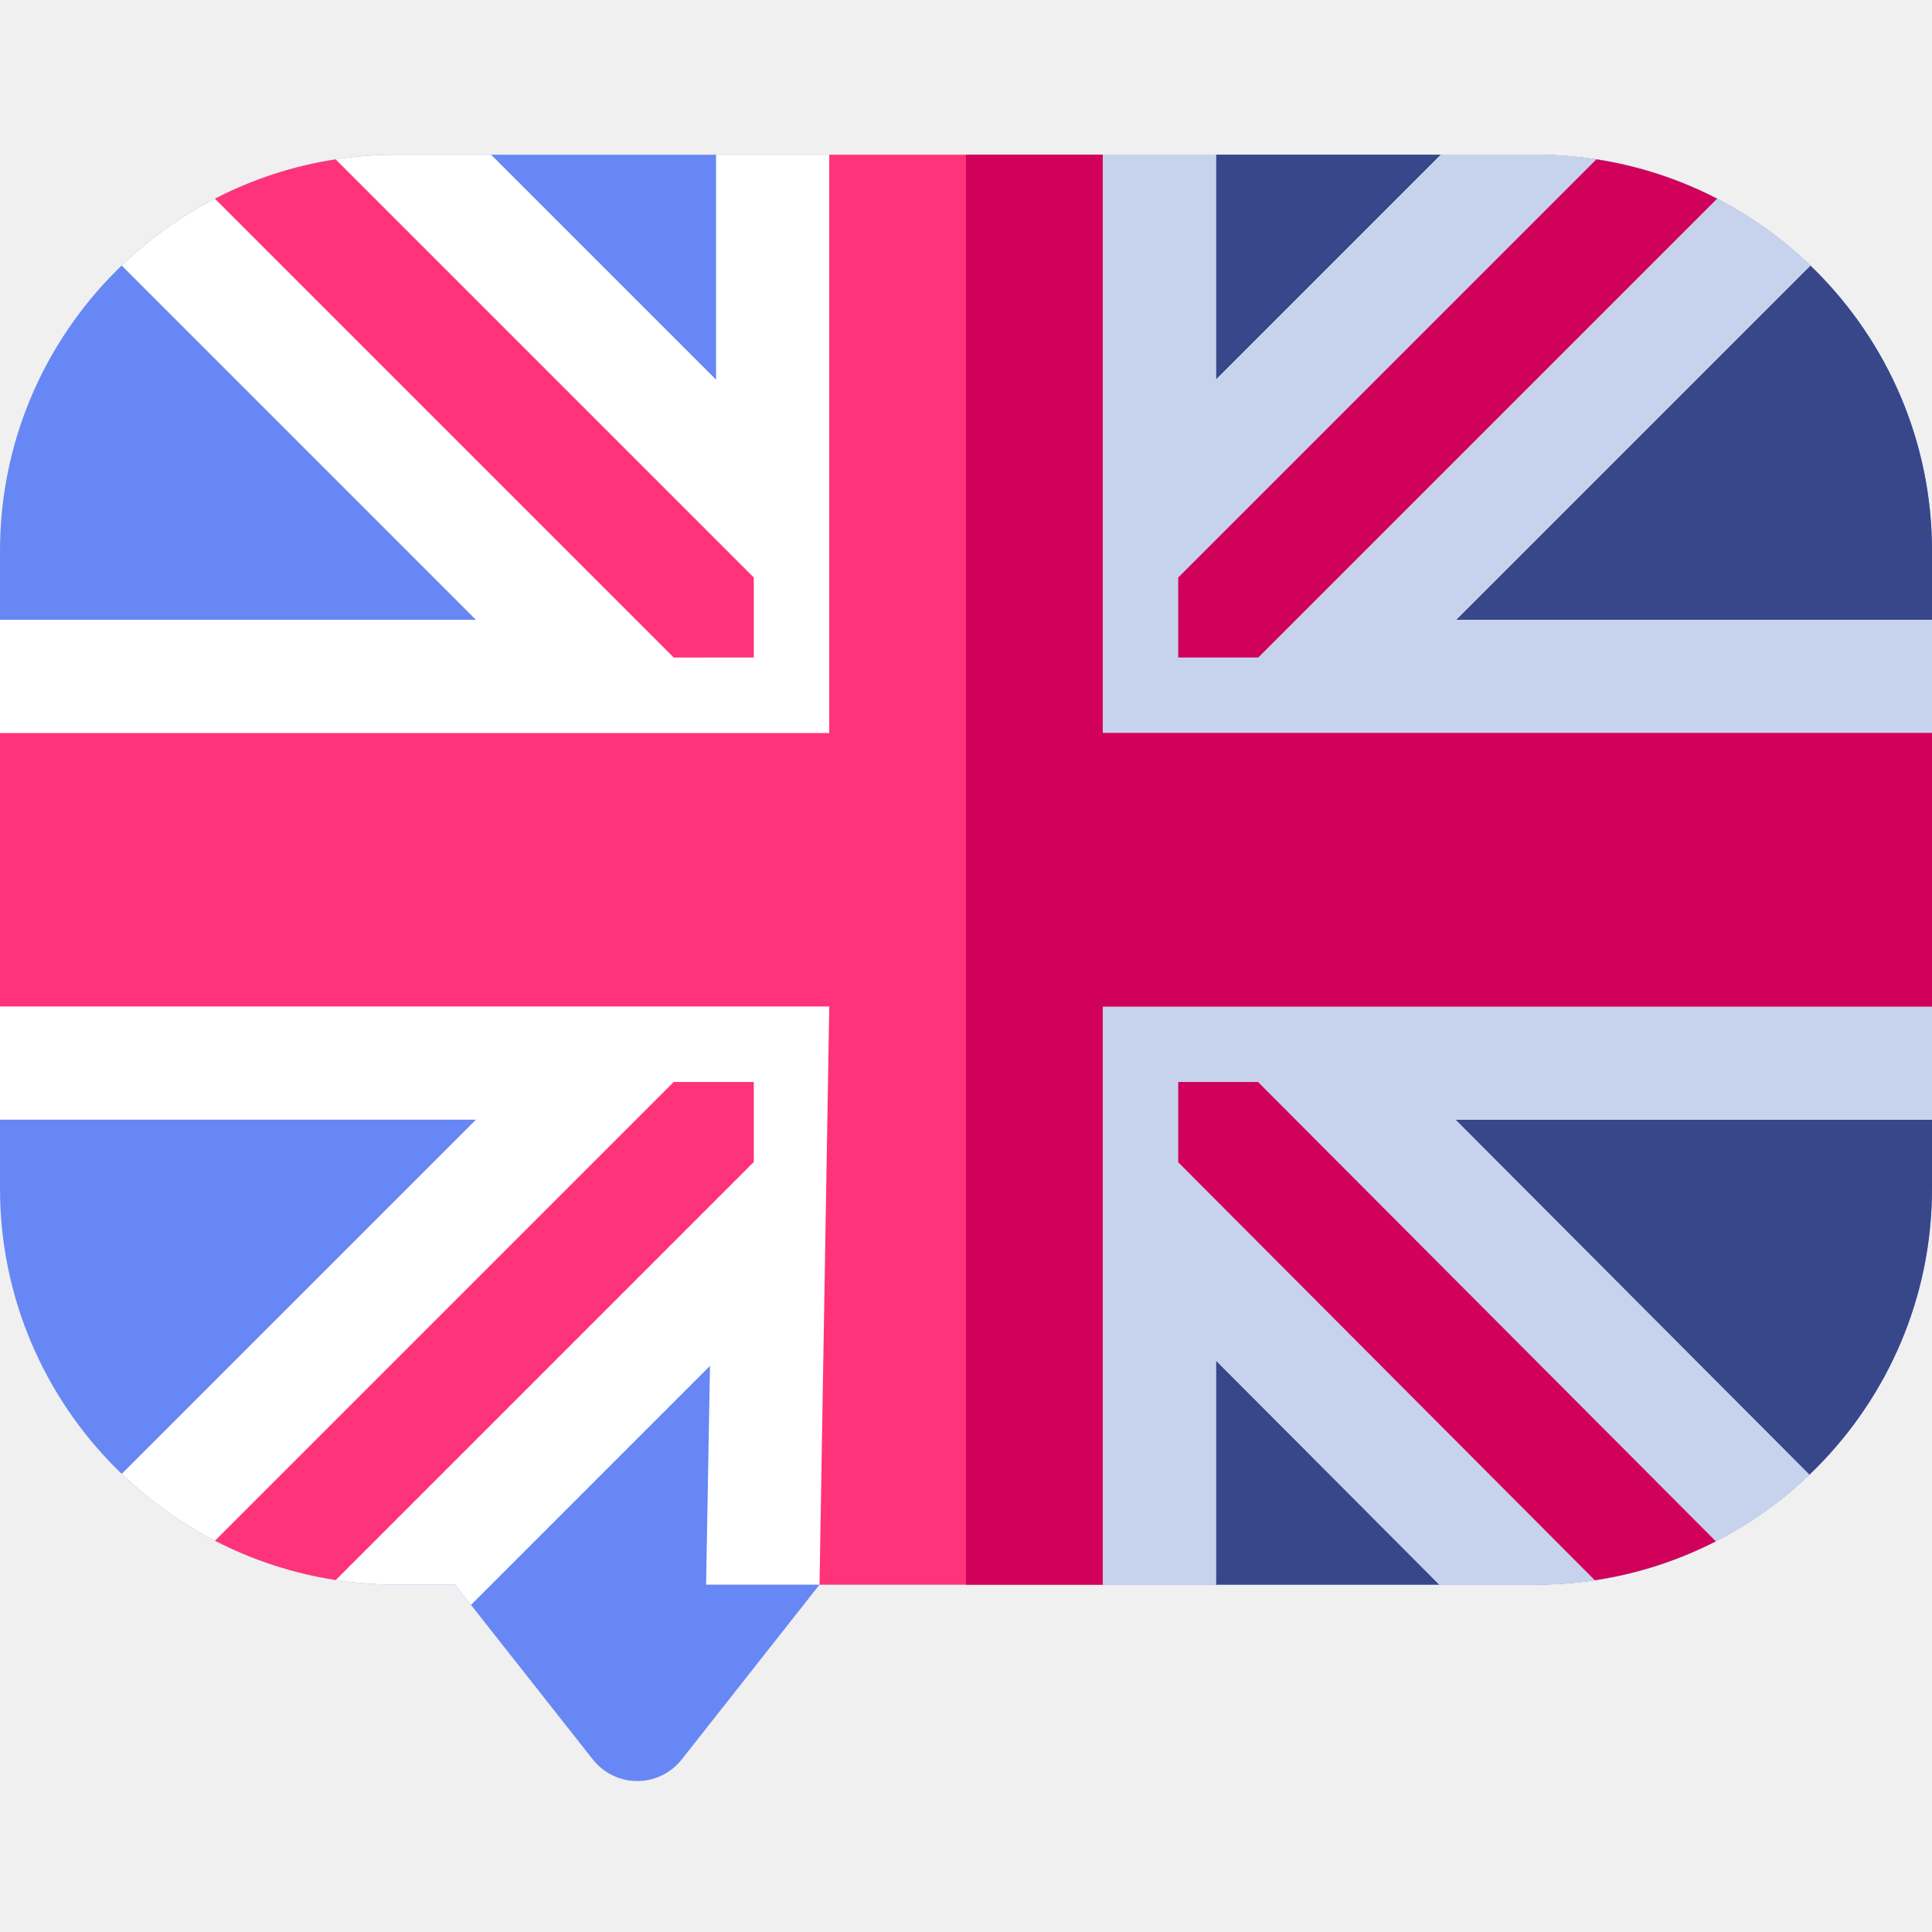
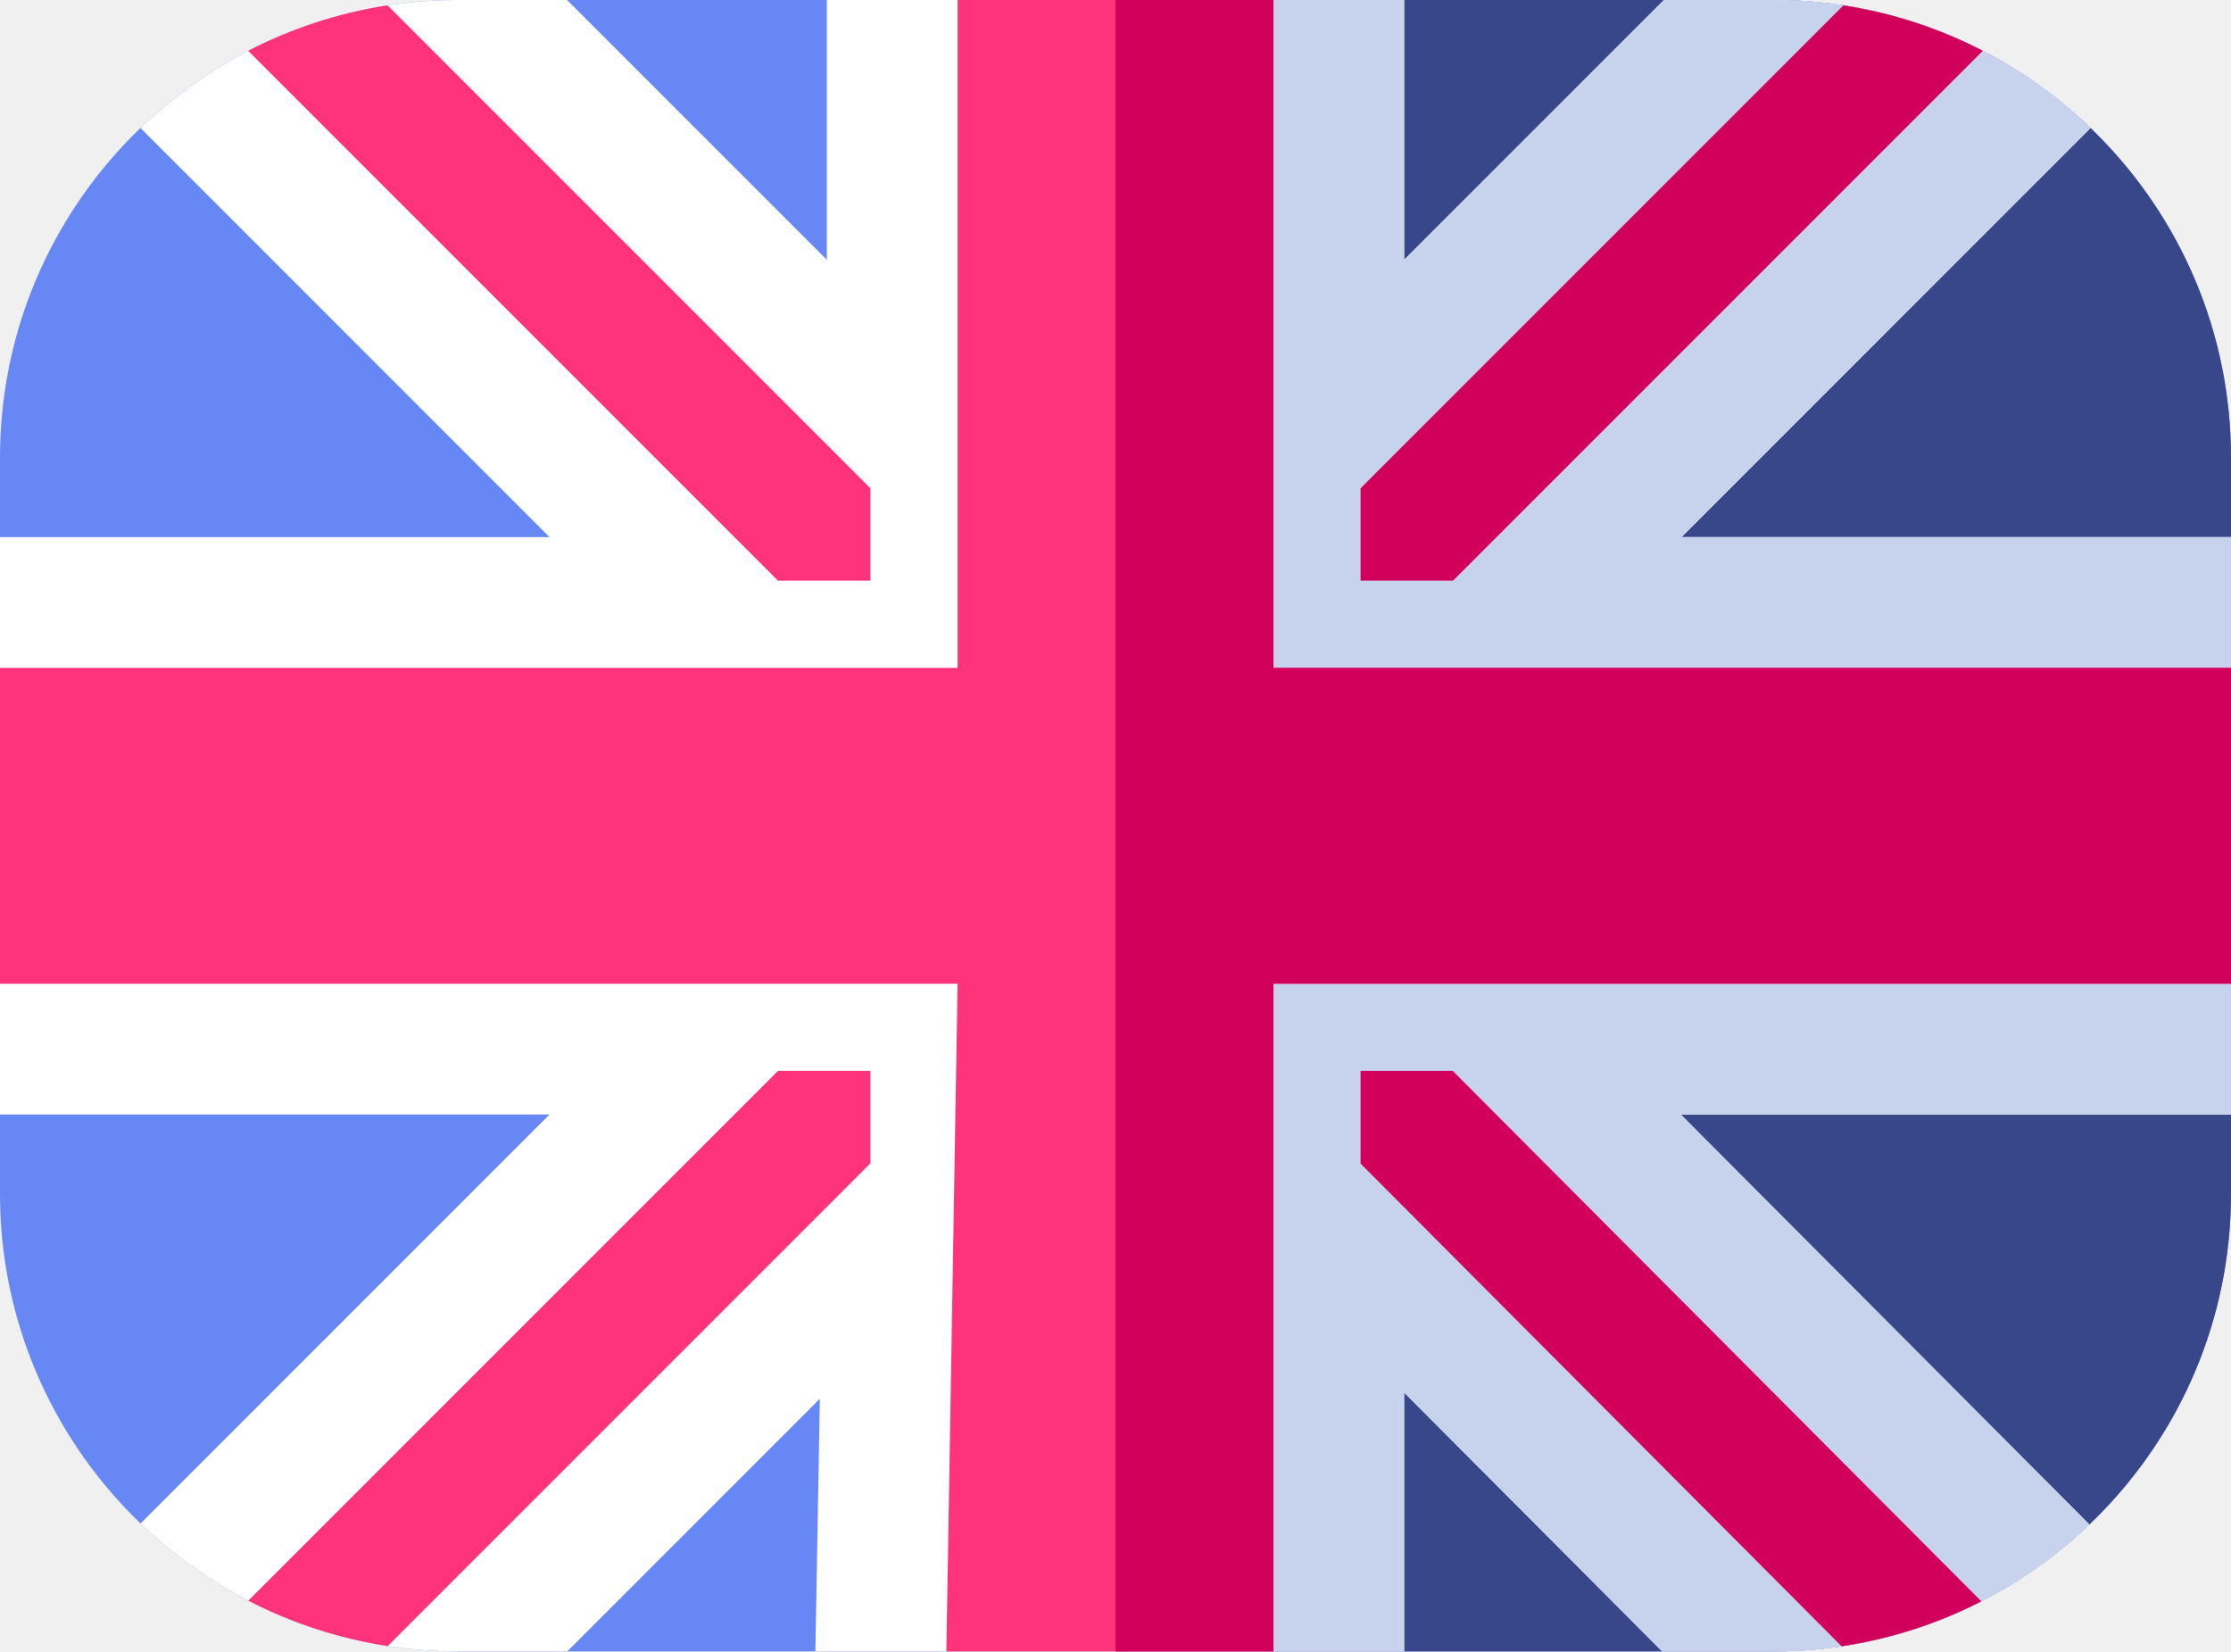
- <svg xmlns="http://www.w3.org/2000/svg" height="512pt" viewBox="0 -41 512 512" width="512pt">
-   <path d="m407 0h-302c-57.898 0-105 47.102-105 105v168.945c0 57.898 47.102 105 105 105h15.582l36.52 46.332c2.848 3.609 7.188 5.715 11.781 5.715s8.938-2.105 11.781-5.715l36.52-46.332h189.816c57.898 0 105-47.102 105-105v-168.945c0-57.898-47.102-105-105-105zm0 0" fill="#6787f5" />
-   <path d="m407 0h-151v378.945h151c57.898 0 105-47.102 105-105v-168.945c0-57.898-47.102-105-105-105zm0 0" fill="#38478a" />
-   <path d="m199.758 401.055 17.426-22.109zm0 0" fill="#fff" />
-   <path d="m512 123.254h-126.121l93.883-93.883c-18.887-18.176-44.539-29.371-72.762-29.371h-25.145l-59.613 59.613v-59.613h-132.48v59.613l-59.613-59.613h-25.148c-28.223 0-53.875 11.195-72.762 29.371l93.883 93.883h-126.121v132.48h126.121l-90.359 90.355-3.504 3.504c18.887 18.168 44.531 29.352 72.742 29.352h15.582l4.234 5.371 63.336-63.34-1.027 57.969h135.113v-59.406l59.211 59.406h25.551c28.09 0 53.637-11.086 72.496-29.113l-3.531-3.547-90.25-90.551h126.285zm0 0" fill="#fff" />
-   <path d="m512 123.254h-126.121l93.883-93.883c-18.887-18.176-44.539-29.371-72.762-29.371h-25.145l-59.613 59.613v-59.613h-66.242v378.945h66.238v-59.406l59.211 59.406h25.551c28.09 0 53.637-11.086 72.496-29.113l-3.531-3.547-90.25-90.551h126.285zm0 0" fill="#c7d3ed" />
-   <path d="m292.238 153.254v-153.254h-72.477v153.254h-219.762v72.48h219.762l-2.578 153.211h75.055v-153.211h219.762v-72.48zm0 0" fill="#ff337a" />
-   <path d="m292.238 153.254v-153.254h-36.238v378.945h36.238v-153.211h219.762v-72.48zm0 0" fill="#d1005b" />
-   <path d="m199.758 133.25v-21.211l-110.812-110.812c-11.363 1.75-22.133 5.332-31.996 10.43l121.598 121.594zm0 0" fill="#ff337a" />
-   <path d="m455.051 11.656c-9.863-5.098-20.633-8.68-31.996-10.43l-110.812 110.812v21.211h21.211zm0 0" fill="#d1005b" />
-   <path d="m56.977 367.305c9.867 5.094 20.637 8.672 32.004 10.422l110.777-110.781v-21.211h-21.211zm0 0" fill="#ff337a" />
-   <path d="m312.242 245.734v21.273l110.398 110.773c11.387-1.711 22.184-5.25 32.074-10.316l-121.32-121.73zm0 0" fill="#d1005b" />
+ <svg xmlns="http://www.w3.org/2000/svg" width="512" height="379" viewBox="0 0 512 379" fill="none">
+   <path d="M407 0H105C47.102 0 0 47.102 0 105V273.945C0 331.844 47.102 378.945 105 378.945H120.582H157.102C165 378.945 164.289 378.945 168.883 378.945C173.477 378.945 172 378.945 180.664 378.945H217.184H407C464.898 378.945 512 331.844 512 273.945V105C512 47.102 464.898 0 407 0Z" fill="#6787F5" />
+   <path d="M407 0H256V378.945H407C464.898 378.945 512 331.844 512 273.945V105C512 47.102 464.898 0 407 0Z" fill="#38478A" />
+   <path d="M512 123.254H385.879L479.762 29.371C460.875 11.195 435.223 0 407 0H381.855L322.242 59.613V0H189.762V59.613L130.148 0H105C76.777 0 51.125 11.195 32.238 29.371L126.121 123.254H0V255.734H126.121L35.762 346.09L32.258 349.594C51.145 367.762 76.789 378.945 105 378.945H120.582H130.188L188.152 320.977L187.125 378.945H322.238V319.539L381.449 378.945H407C435.09 378.945 460.637 367.859 479.496 349.832L475.965 346.285L385.715 255.734H512V123.254Z" fill="white" />
+   <path d="M512 123.254H385.879L479.762 29.371C460.875 11.195 435.223 0 407 0H381.855L322.242 59.613V0H256V378.945H322.238V319.539L381.449 378.945H407C435.09 378.945 460.637 367.859 479.496 349.832L475.965 346.285L385.715 255.734H512V123.254Z" fill="#C7D3ED" />
+   <path d="M292.238 153.254V0H219.762V153.254H0V225.734H219.762L217.184 378.945H292.238V225.734H512V153.254H292.238Z" fill="#FF337A" />
+   <path d="M292.238 153.254V0H256V378.945H292.238V225.734H512V153.254H292.238Z" fill="#D1005B" />
+   <path d="M199.758 133.25V112.039L88.945 1.227C77.582 2.977 66.812 6.559 56.949 11.656L178.547 133.25H199.758Z" fill="#FF337A" />
+   <path d="M455.051 11.656C445.188 6.559 434.418 2.977 423.055 1.227L312.242 112.039V133.25H333.453L455.051 11.656Z" fill="#D1005B" />
+   <path d="M56.977 367.305C66.844 372.398 77.613 375.977 88.981 377.727L199.758 266.945V245.734H178.547L56.977 367.305Z" fill="#FF337A" />
+   <path d="M312.242 245.734V267.008L422.641 377.781C434.027 376.07 444.824 372.531 454.715 367.465L333.395 245.734H312.242Z" fill="#D1005B" />
</svg>
